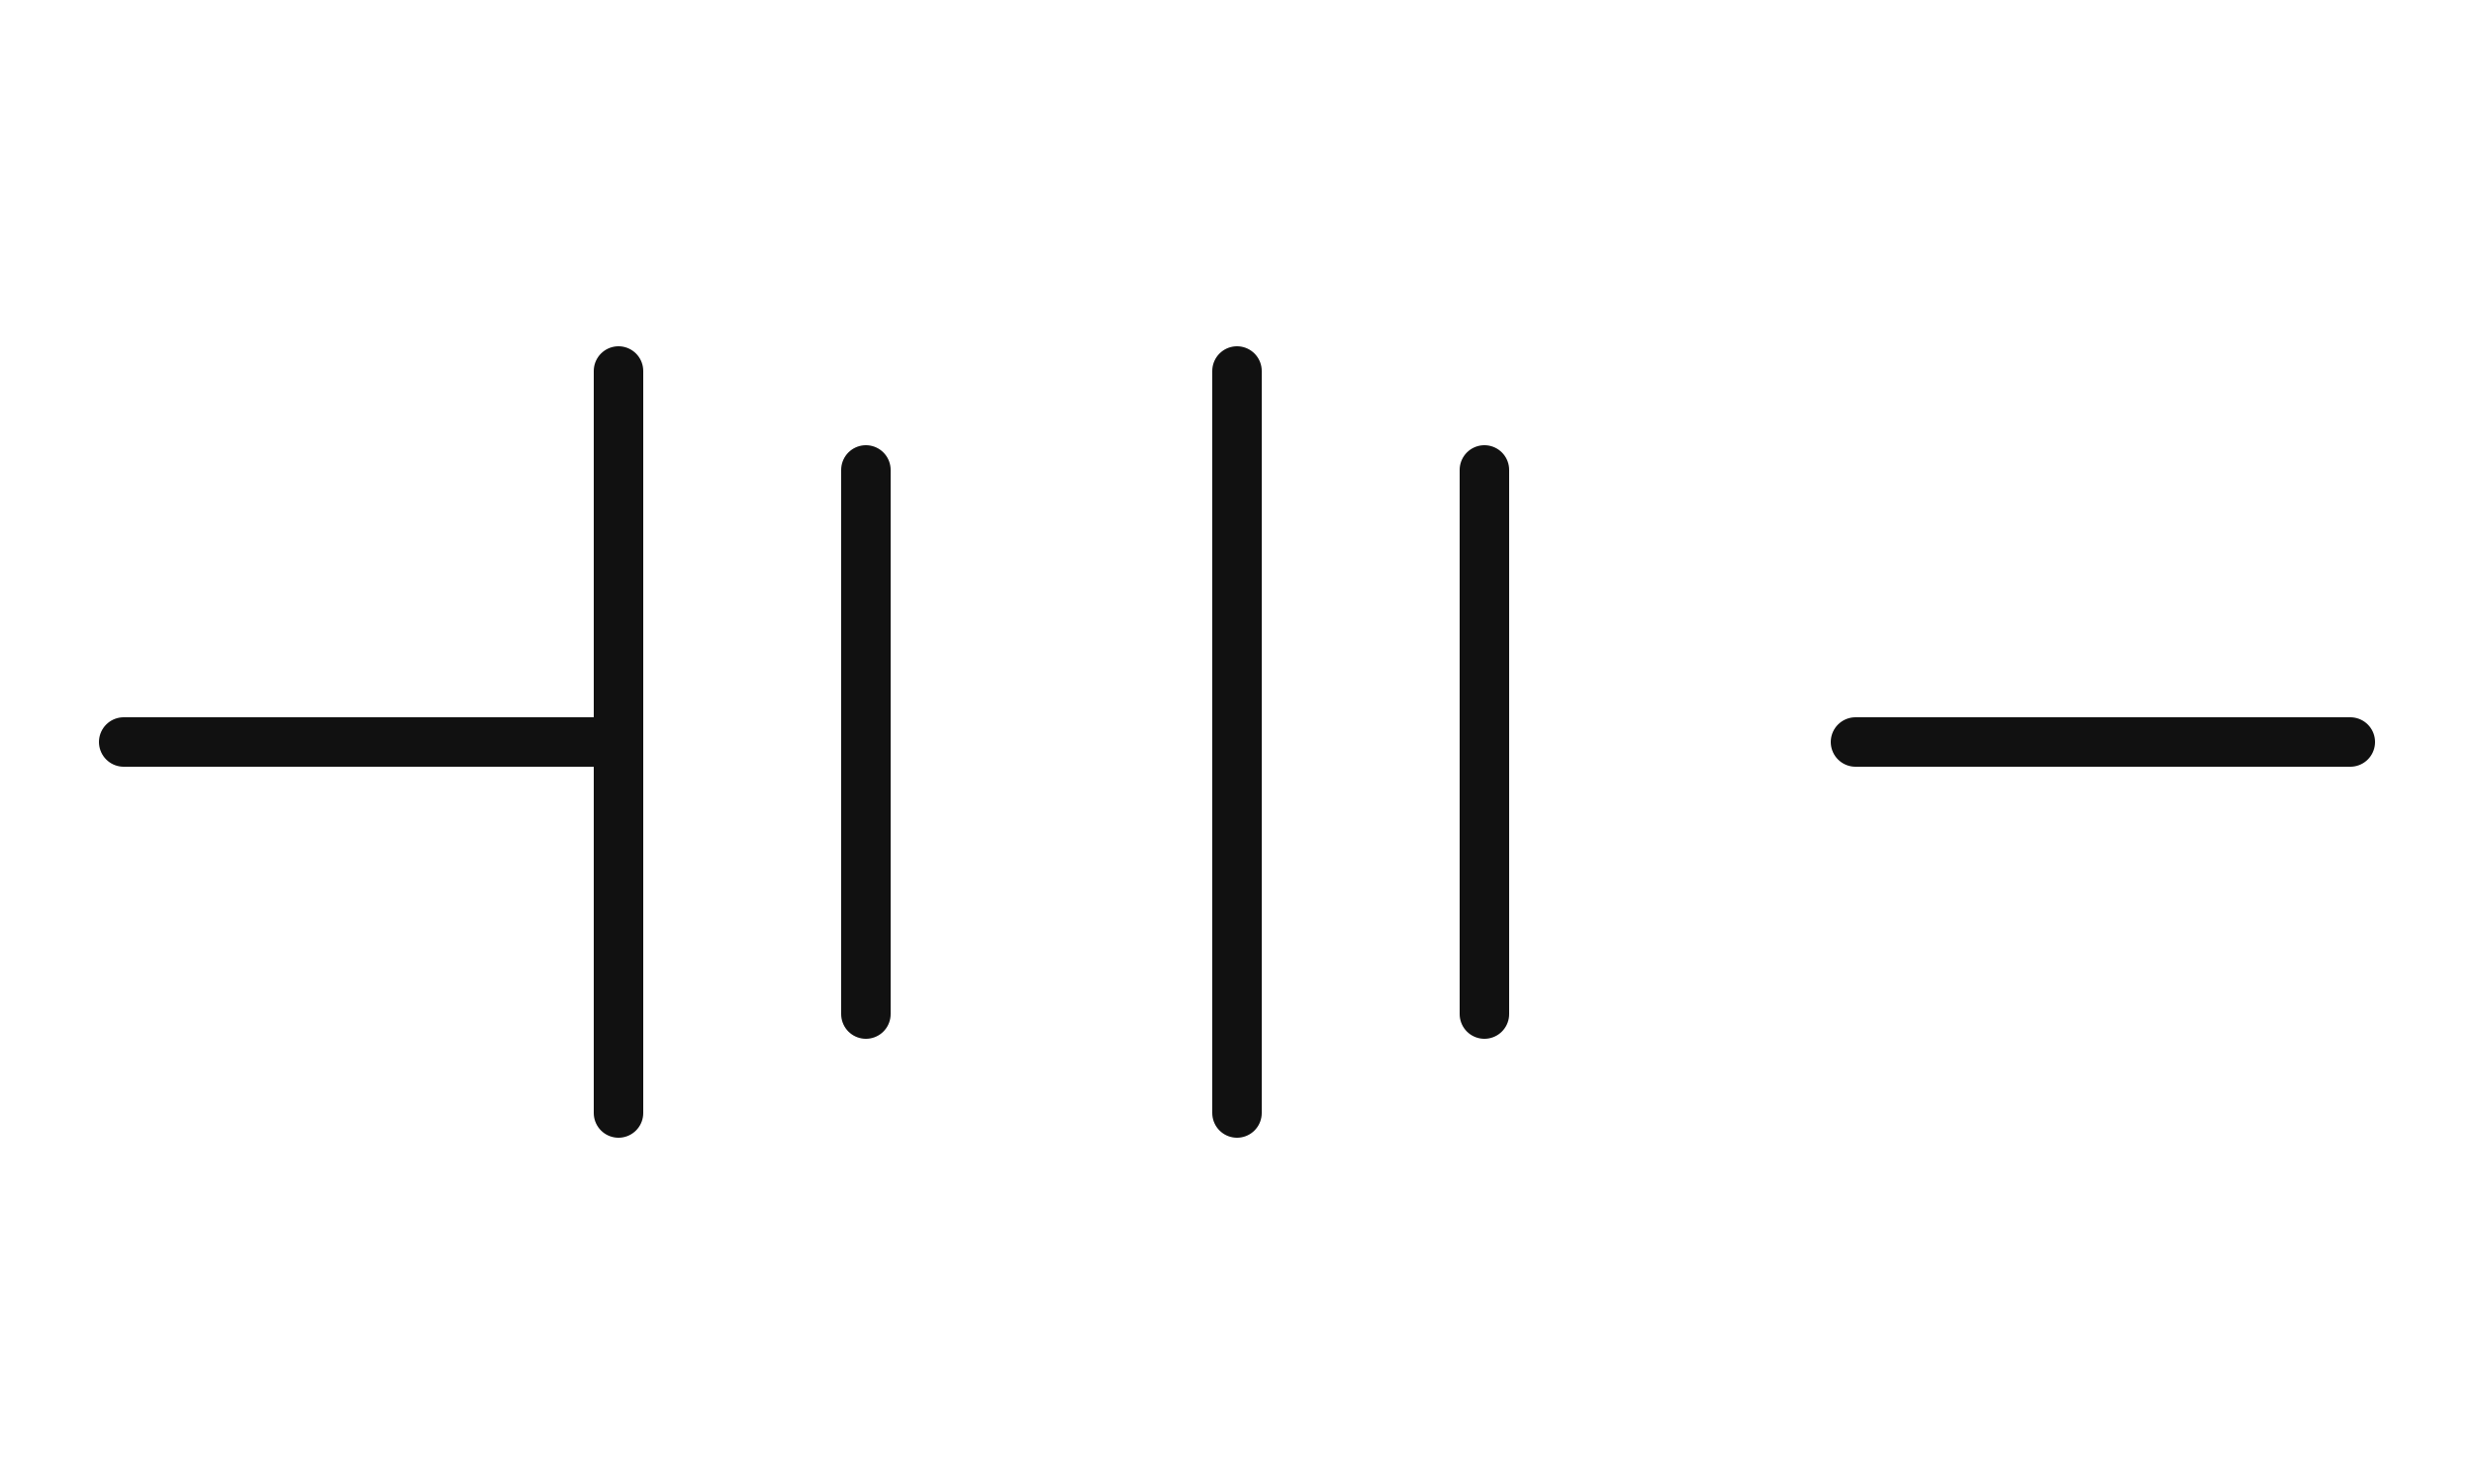
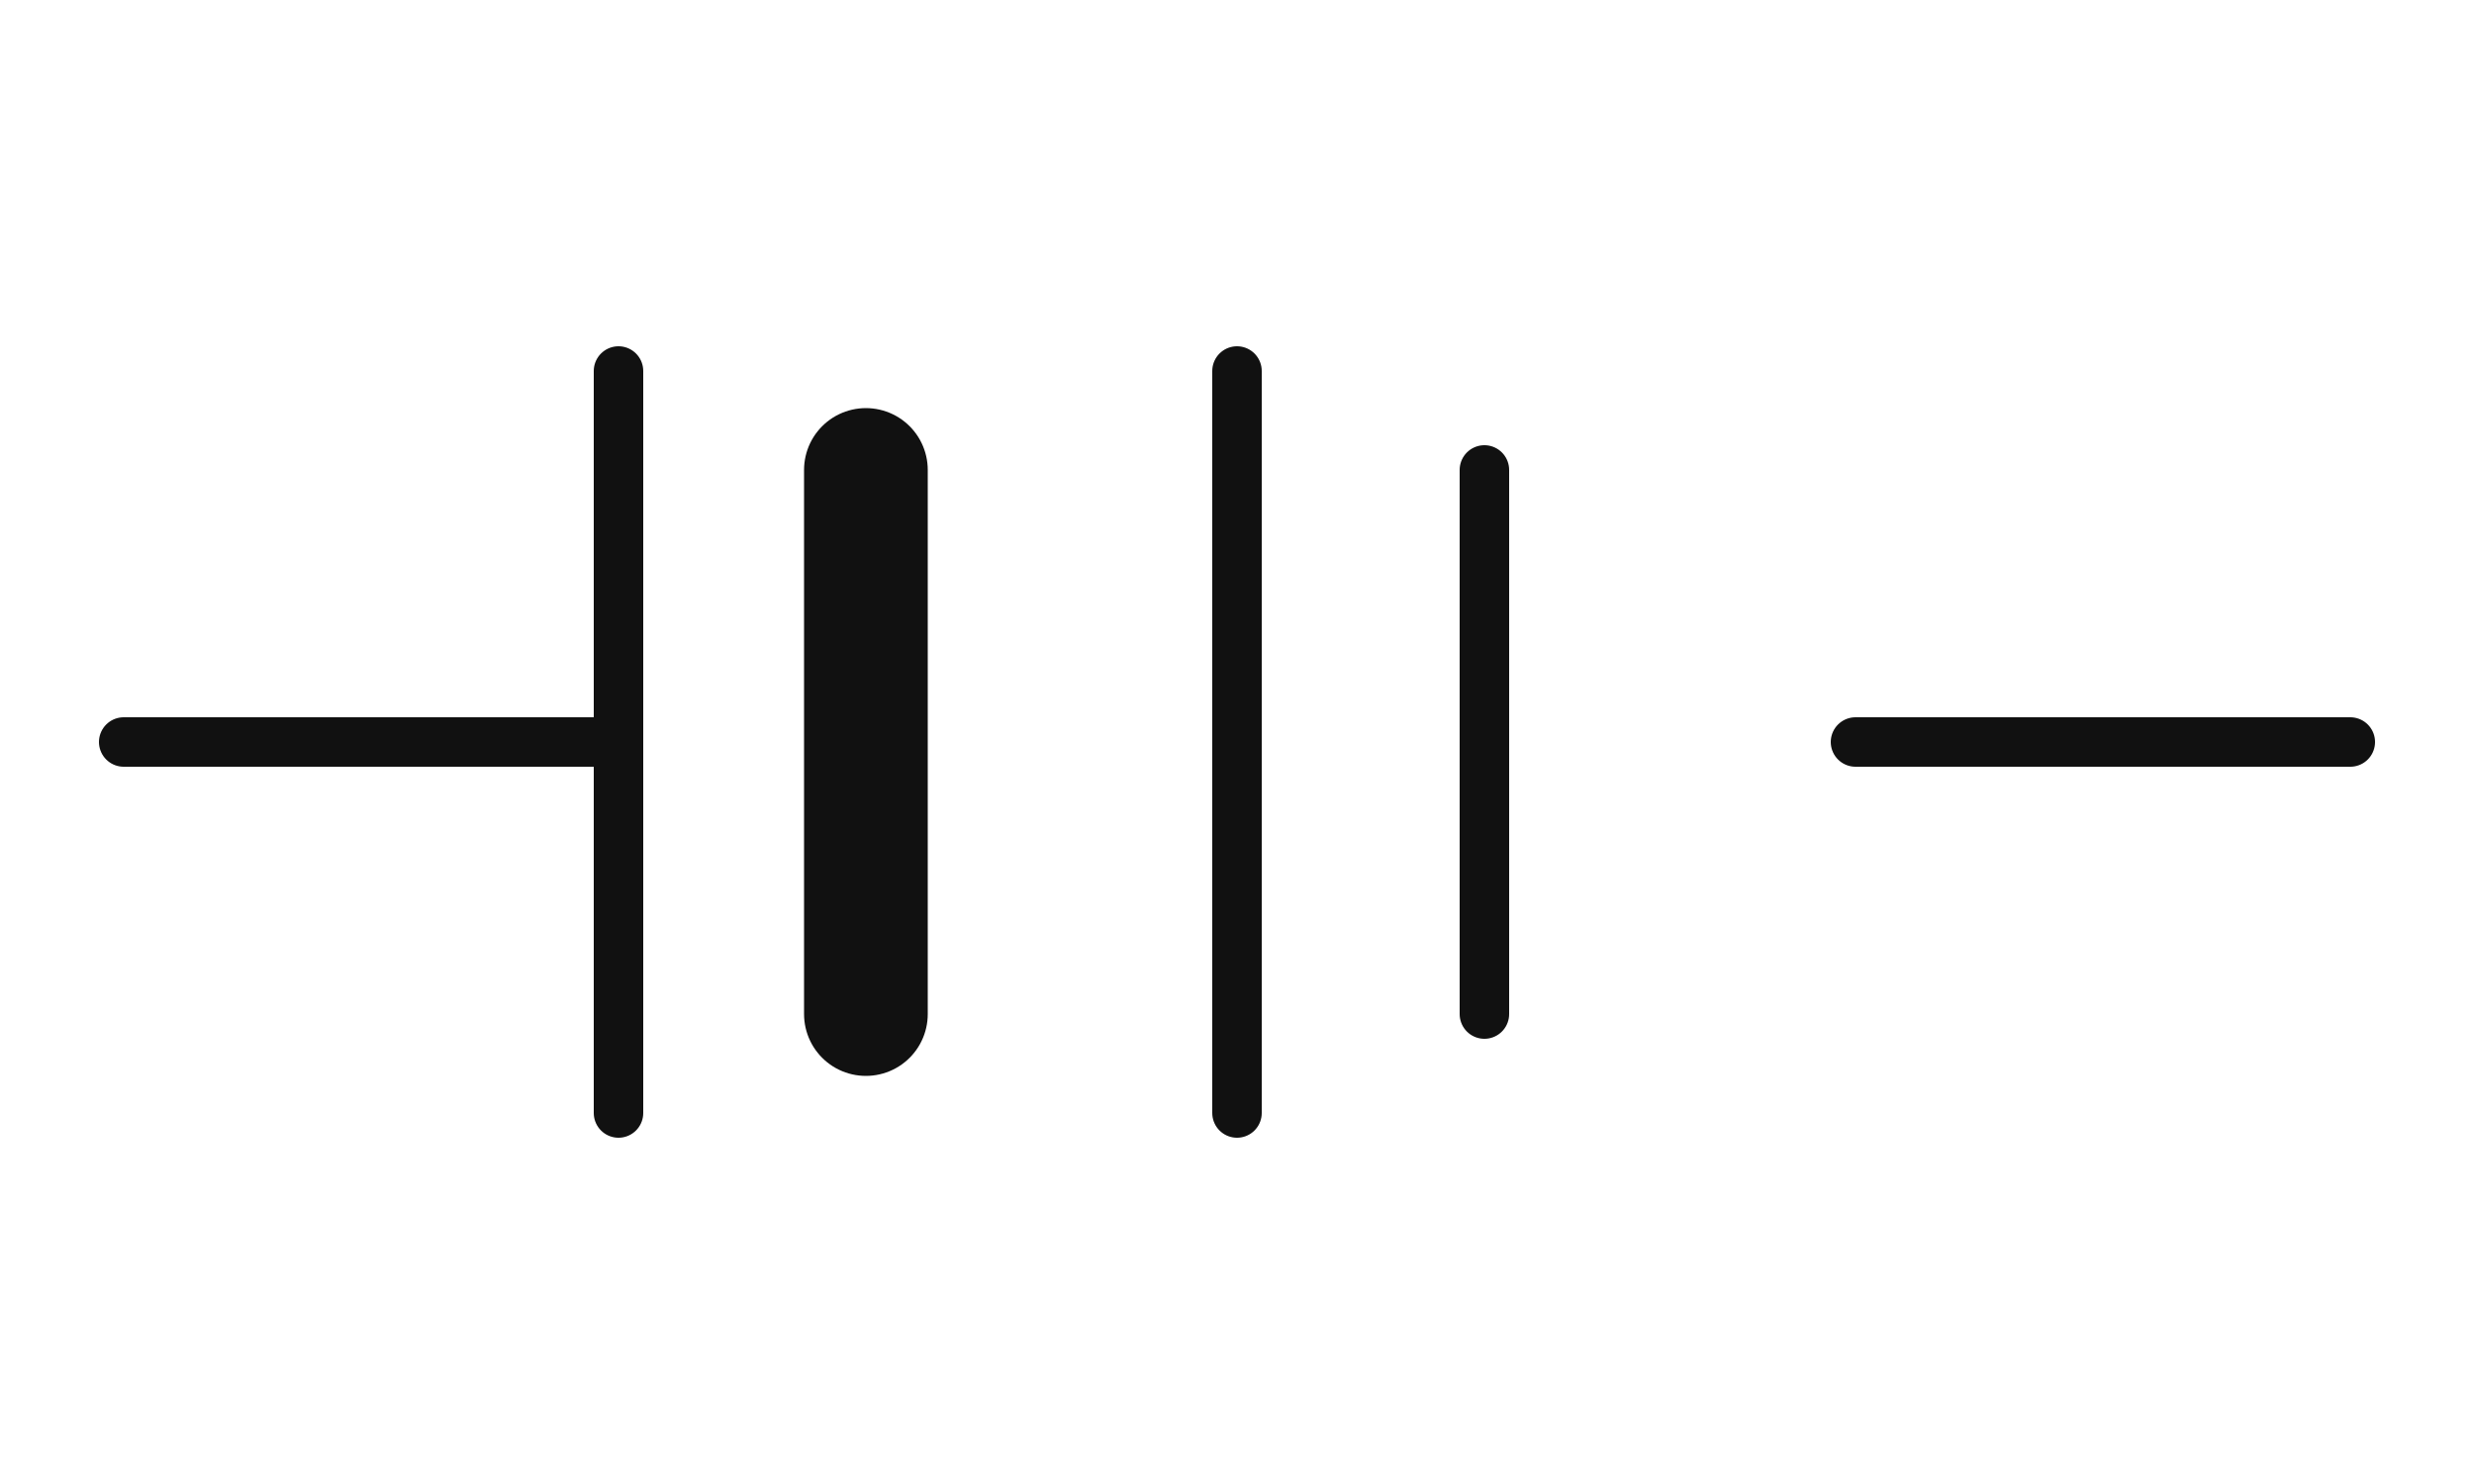
<svg xmlns="http://www.w3.org/2000/svg" viewBox="0 0 200 120" width="200" height="120" stroke="#111" fill="none" stroke-width="4" stroke-linecap="round" stroke-linejoin="round">
  <line x1="10" y1="60" x2="50" y2="60" />
  <line x1="150" y1="60" x2="190" y2="60" />
  <line x1="50" y1="30" x2="50" y2="90" />
-   <line x1="70" y1="38" x2="70" y2="82" />
+   <line x1="70" y1="38" x2="70" y2="82" style="stroke-width:10" />
  <line x1="100" y1="30" x2="100" y2="90" />
  <line x1="120" y1="38" x2="120" y2="82" />
</svg>
